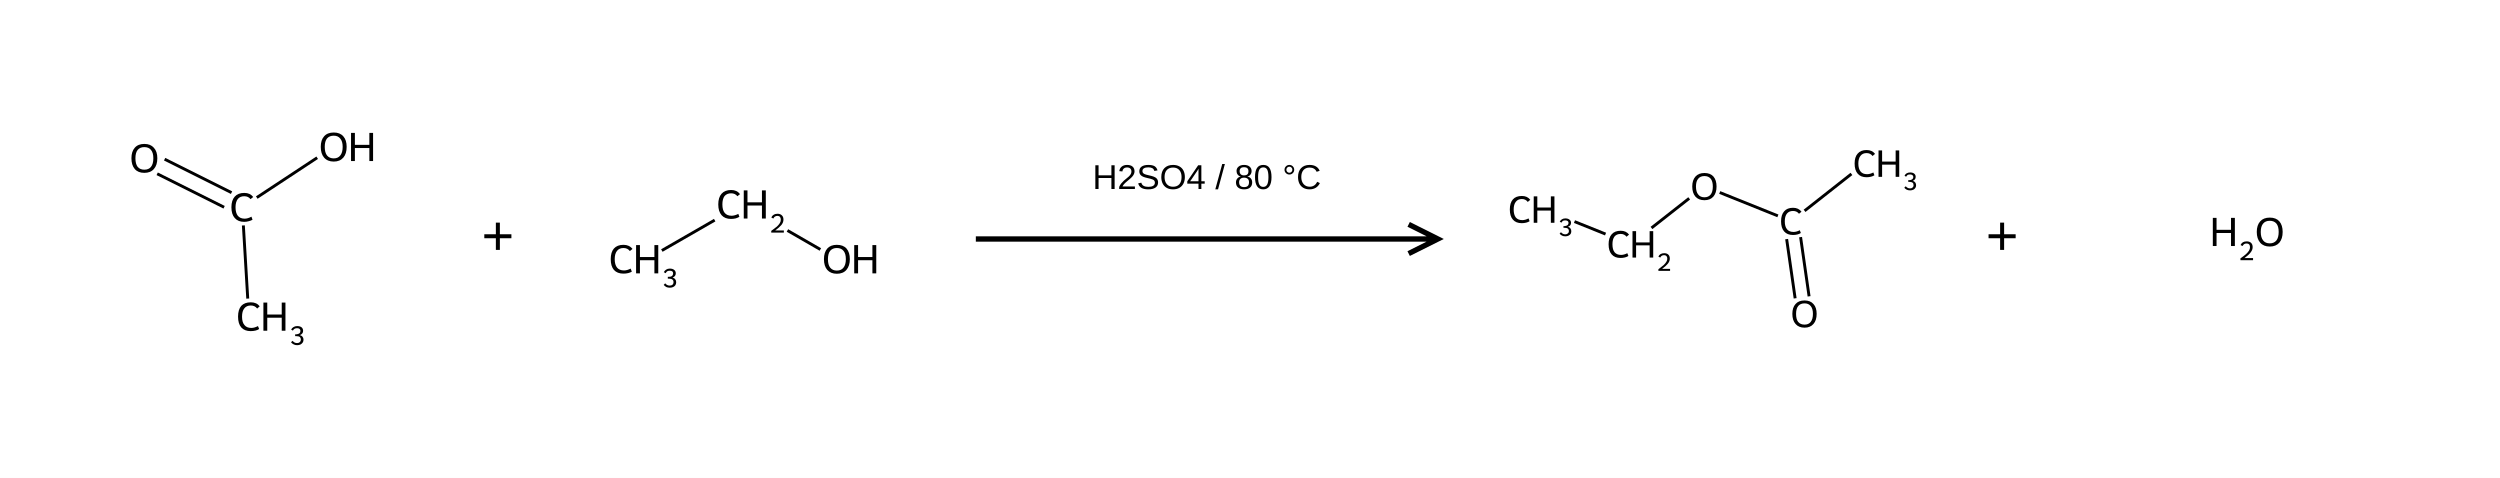
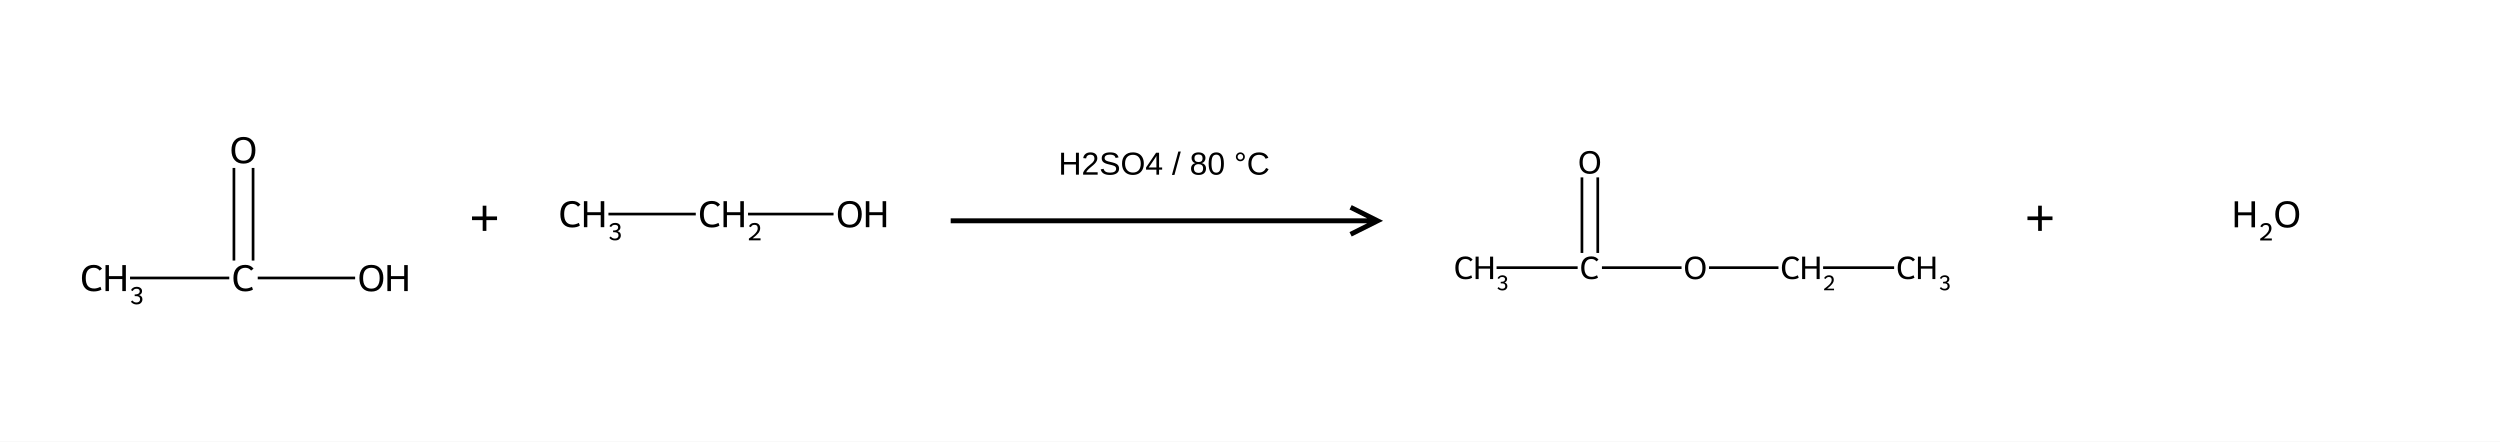
- <svg xmlns="http://www.w3.org/2000/svg" width="1883" height="360" viewBox="0 0 1883 360">
+ <svg xmlns="http://www.w3.org/2000/svg" width="2038" height="360" viewBox="0 0 2038 360">
  <rect width="100%" height="100%" fill="white" />
-   <svg x="40" y="40" version="1.1" baseProfile="full" xml:space="preserve" width="300px" height="280px" viewBox="0 0 300 280">
-     <rect style="opacity:1.0;fill:#FFFFFF;stroke:none" width="300.0" height="280.0" x="0.0" y="0.0"> </rect>
-     <path class="bond-0 atom-0 atom-1" d="M 146.6,184.9 L 143.3,129.8" style="fill:none;fill-rule:evenodd;stroke:#000000;stroke-width:2.2px;stroke-linecap:butt;stroke-linejoin:miter;stroke-opacity:1" />
-     <path class="bond-1 atom-1 atom-2" d="M 134.4,105.1 L 84.0,79.9" style="fill:none;fill-rule:evenodd;stroke:#000000;stroke-width:2.2px;stroke-linecap:butt;stroke-linejoin:miter;stroke-opacity:1" />
-     <path class="bond-1 atom-1 atom-2" d="M 128.8,116.1 L 78.4,90.9" style="fill:none;fill-rule:evenodd;stroke:#000000;stroke-width:2.2px;stroke-linecap:butt;stroke-linejoin:miter;stroke-opacity:1" />
-     <path class="bond-2 atom-1 atom-3" d="M 153.4,108.8 L 198.9,78.8" style="fill:none;fill-rule:evenodd;stroke:#000000;stroke-width:2.2px;stroke-linecap:butt;stroke-linejoin:miter;stroke-opacity:1" />
-     <path class="atom-0" d="M 139.3 198.5 Q 139.3 193.2, 141.7 190.4 Q 144.2 187.7, 148.9 187.7 Q 153.3 187.7, 155.6 190.7 L 153.7 192.4 Q 152.0 190.1, 148.9 190.1 Q 145.7 190.1, 144.0 192.3 Q 142.3 194.4, 142.3 198.5 Q 142.3 202.7, 144.1 204.8 Q 145.8 207.0, 149.3 207.0 Q 151.6 207.0, 154.3 205.6 L 155.2 207.8 Q 154.1 208.6, 152.4 209.0 Q 150.7 209.4, 148.8 209.4 Q 144.2 209.4, 141.7 206.6 Q 139.3 203.8, 139.3 198.5 " fill="#000000" />
-     <path class="atom-0" d="M 158.4 187.9 L 161.3 187.9 L 161.3 196.9 L 172.2 196.9 L 172.2 187.9 L 175.0 187.9 L 175.0 209.1 L 172.2 209.1 L 172.2 199.3 L 161.3 199.3 L 161.3 209.1 L 158.4 209.1 L 158.4 187.9 " fill="#000000" />
-     <path class="atom-0" d="M 185.9 212.4 Q 187.3 212.8, 187.9 213.7 Q 188.6 214.5, 188.6 215.9 Q 188.6 217.1, 188.0 218.0 Q 187.4 218.9, 186.3 219.5 Q 185.2 220.0, 183.8 220.0 Q 182.3 220.0, 181.2 219.4 Q 180.1 218.9, 179.2 217.8 L 180.3 216.7 Q 181.2 217.6, 181.9 218.0 Q 182.6 218.4, 183.8 218.4 Q 185.1 218.4, 185.8 217.7 Q 186.6 217.0, 186.6 215.9 Q 186.6 214.5, 185.8 213.8 Q 185.0 213.2, 183.3 213.2 L 182.3 213.2 L 182.3 211.8 L 183.2 211.8 Q 184.7 211.7, 185.5 211.1 Q 186.3 210.4, 186.3 209.2 Q 186.3 208.3, 185.6 207.7 Q 185.0 207.2, 183.8 207.2 Q 182.6 207.2, 181.9 207.6 Q 181.2 208.0, 180.6 209.0 L 179.3 208.3 Q 179.8 207.1, 181.0 206.4 Q 182.2 205.6, 183.8 205.6 Q 185.9 205.6, 187.1 206.5 Q 188.3 207.5, 188.3 209.2 Q 188.3 210.3, 187.7 211.1 Q 187.1 211.9, 185.9 212.4 " fill="#000000" />
-     <path class="atom-1" d="M 134.3 116.1 Q 134.3 110.9, 136.8 108.1 Q 139.3 105.3, 144.0 105.3 Q 148.4 105.3, 150.7 108.4 L 148.7 110.0 Q 147.0 107.8, 144.0 107.8 Q 140.8 107.8, 139.1 109.9 Q 137.4 112.1, 137.4 116.1 Q 137.4 120.3, 139.1 122.5 Q 140.9 124.7, 144.3 124.7 Q 146.6 124.7, 149.4 123.2 L 150.2 125.5 Q 149.1 126.2, 147.4 126.6 Q 145.7 127.1, 143.9 127.1 Q 139.3 127.1, 136.8 124.2 Q 134.3 121.4, 134.3 116.1 " fill="#000000" />
-     <path class="atom-2" d="M 59.0 79.2 Q 59.0 74.1, 61.5 71.3 Q 64.0 68.4, 68.7 68.4 Q 73.4 68.4, 75.9 71.3 Q 78.5 74.1, 78.5 79.2 Q 78.5 84.4, 75.9 87.3 Q 73.4 90.2, 68.7 90.2 Q 64.0 90.2, 61.5 87.3 Q 59.0 84.4, 59.0 79.2 M 68.7 87.8 Q 72.0 87.8, 73.7 85.7 Q 75.5 83.5, 75.5 79.2 Q 75.5 75.0, 73.7 72.9 Q 72.0 70.8, 68.7 70.8 Q 65.5 70.8, 63.7 72.9 Q 62.0 75.0, 62.0 79.2 Q 62.0 83.5, 63.7 85.7 Q 65.5 87.8, 68.7 87.8 " fill="#000000" />
-     <path class="atom-3" d="M 201.6 70.6 Q 201.6 65.5, 204.1 62.7 Q 206.6 59.8, 211.4 59.8 Q 216.1 59.8, 218.6 62.7 Q 221.1 65.5, 221.1 70.6 Q 221.1 75.8, 218.6 78.7 Q 216.0 81.7, 211.4 81.7 Q 206.7 81.7, 204.1 78.7 Q 201.6 75.8, 201.6 70.6 M 211.4 79.3 Q 214.6 79.3, 216.3 77.1 Q 218.1 74.9, 218.1 70.6 Q 218.1 66.5, 216.3 64.4 Q 214.6 62.2, 211.4 62.2 Q 208.1 62.2, 206.3 64.3 Q 204.6 66.4, 204.6 70.6 Q 204.6 74.9, 206.3 77.1 Q 208.1 79.3, 211.4 79.3 " fill="#000000" />
-     <path class="atom-3" d="M 224.4 60.1 L 227.3 60.1 L 227.3 69.1 L 238.2 69.1 L 238.2 60.1 L 241.0 60.1 L 241.0 81.3 L 238.2 81.3 L 238.2 71.5 L 227.3 71.5 L 227.3 81.3 L 224.4 81.3 L 224.4 60.1 " fill="#000000" />
+   <svg x="40" y="40" version="1.1" baseProfile="full" xml:space="preserve" width="320px" height="280px" viewBox="0 0 320 280">
+     <rect style="opacity:1.0;fill:#FFFFFF;stroke:none" width="320.0" height="280.0" x="0.0" y="0.0"> </rect>
+     <path class="bond-0 atom-0 atom-1" d="M 66.0,186.6 L 146.9,186.6" style="fill:none;fill-rule:evenodd;stroke:#000000;stroke-width:2.2px;stroke-linecap:butt;stroke-linejoin:miter;stroke-opacity:1" />
+     <path class="bond-1 atom-1 atom-2" d="M 166.3,172.4 L 166.3,96.9" style="fill:none;fill-rule:evenodd;stroke:#000000;stroke-width:2.2px;stroke-linecap:butt;stroke-linejoin:miter;stroke-opacity:1" />
+     <path class="bond-1 atom-1 atom-2" d="M 150.7,172.4 L 150.7,96.9" style="fill:none;fill-rule:evenodd;stroke:#000000;stroke-width:2.2px;stroke-linecap:butt;stroke-linejoin:miter;stroke-opacity:1" />
+     <path class="bond-2 atom-1 atom-3" d="M 170.1,186.6 L 249.5,186.6" style="fill:none;fill-rule:evenodd;stroke:#000000;stroke-width:2.2px;stroke-linecap:butt;stroke-linejoin:miter;stroke-opacity:1" />
+     <path class="atom-0" d="M 26.8 186.7 Q 26.8 181.4, 29.3 178.7 Q 31.8 175.9, 36.5 175.9 Q 40.8 175.9, 43.2 179.0 L 41.2 180.6 Q 39.5 178.3, 36.5 178.3 Q 33.3 178.3, 31.5 180.5 Q 29.9 182.6, 29.9 186.7 Q 29.9 190.9, 31.6 193.1 Q 33.4 195.2, 36.8 195.2 Q 39.1 195.2, 41.9 193.8 L 42.7 196.1 Q 41.6 196.8, 39.9 197.2 Q 38.2 197.6, 36.4 197.6 Q 31.8 197.6, 29.3 194.8 Q 26.8 192.0, 26.8 186.7 " fill="#000000" />
+     <path class="atom-0" d="M 46.0 176.1 L 48.8 176.1 L 48.8 185.1 L 59.7 185.1 L 59.7 176.1 L 62.6 176.1 L 62.6 197.3 L 59.7 197.3 L 59.7 187.5 L 48.8 187.5 L 48.8 197.3 L 46.0 197.3 L 46.0 176.1 " fill="#000000" />
+     <path class="atom-0" d="M 73.4 200.6 Q 74.8 201.0, 75.5 201.9 Q 76.1 202.7, 76.1 204.1 Q 76.1 205.3, 75.5 206.2 Q 74.9 207.2, 73.9 207.7 Q 72.8 208.2, 71.3 208.2 Q 69.8 208.2, 68.7 207.6 Q 67.6 207.1, 66.7 206.0 L 67.8 204.9 Q 68.7 205.8, 69.4 206.2 Q 70.2 206.6, 71.3 206.6 Q 72.6 206.6, 73.4 205.9 Q 74.2 205.2, 74.2 204.1 Q 74.2 202.7, 73.3 202.0 Q 72.5 201.4, 70.8 201.4 L 69.8 201.4 L 69.8 200.0 L 70.7 200.0 Q 72.2 199.9, 73.0 199.3 Q 73.9 198.6, 73.9 197.4 Q 73.9 196.5, 73.2 195.9 Q 72.5 195.4, 71.4 195.4 Q 70.2 195.4, 69.5 195.8 Q 68.7 196.2, 68.2 197.3 L 66.8 196.5 Q 67.3 195.3, 68.5 194.6 Q 69.7 193.8, 71.4 193.8 Q 73.4 193.8, 74.6 194.8 Q 75.8 195.7, 75.8 197.4 Q 75.8 198.5, 75.2 199.3 Q 74.6 200.1, 73.4 200.6 " fill="#000000" />
+     <path class="atom-1" d="M 150.3 186.7 Q 150.3 181.4, 152.8 178.7 Q 155.3 175.9, 160.0 175.9 Q 164.3 175.9, 166.7 179.0 L 164.7 180.6 Q 163.0 178.3, 160.0 178.3 Q 156.8 178.3, 155.0 180.5 Q 153.4 182.6, 153.4 186.7 Q 153.4 190.9, 155.1 193.1 Q 156.9 195.2, 160.3 195.2 Q 162.6 195.2, 165.4 193.8 L 166.2 196.1 Q 165.1 196.8, 163.4 197.2 Q 161.7 197.6, 159.9 197.6 Q 155.3 197.6, 152.8 194.8 Q 150.3 192.0, 150.3 186.7 " fill="#000000" />
+     <path class="atom-2" d="M 148.7 82.4 Q 148.7 77.3, 151.3 74.5 Q 153.8 71.6, 158.5 71.6 Q 163.2 71.6, 165.7 74.5 Q 168.2 77.3, 168.2 82.4 Q 168.2 87.6, 165.7 90.5 Q 163.1 93.4, 158.5 93.4 Q 153.8 93.4, 151.3 90.5 Q 148.7 87.6, 148.7 82.4 M 158.5 91.0 Q 161.7 91.0, 163.5 88.9 Q 165.2 86.7, 165.2 82.4 Q 165.2 78.3, 163.5 76.2 Q 161.7 74.0, 158.5 74.0 Q 155.3 74.0, 153.5 76.1 Q 151.7 78.2, 151.7 82.4 Q 151.7 86.7, 153.5 88.9 Q 155.3 91.0, 158.5 91.0 " fill="#000000" />
+     <path class="atom-3" d="M 253.0 186.7 Q 253.0 181.6, 255.5 178.7 Q 258.0 175.9, 262.7 175.9 Q 267.4 175.9, 269.9 178.7 Q 272.5 181.6, 272.5 186.7 Q 272.5 191.8, 269.9 194.8 Q 267.4 197.7, 262.7 197.7 Q 258.0 197.7, 255.5 194.8 Q 253.0 191.9, 253.0 186.7 M 262.7 195.3 Q 266.0 195.3, 267.7 193.1 Q 269.5 190.9, 269.5 186.7 Q 269.5 182.5, 267.7 180.4 Q 266.0 178.3, 262.7 178.3 Q 259.5 178.3, 257.7 180.4 Q 256.0 182.5, 256.0 186.7 Q 256.0 191.0, 257.7 193.1 Q 259.5 195.3, 262.7 195.3 " fill="#000000" />
+     <path class="atom-3" d="M 275.8 176.1 L 278.7 176.1 L 278.7 185.1 L 289.5 185.1 L 289.5 176.1 L 292.4 176.1 L 292.4 197.3 L 289.5 197.3 L 289.5 187.5 L 278.7 187.5 L 278.7 197.3 L 275.8 197.3 L 275.8 176.1 " fill="#000000" />
  </svg>
-   <text x="375" y="180.0" dominant-baseline="middle" text-anchor="middle" font-family="Microsoft YaHei,Arial,sans-serif" font-size="42">+</text>
-   <svg x="410" y="40" version="1.1" baseProfile="full" xml:space="preserve" width="300px" height="280px" viewBox="0 0 300 280">
-     <rect style="opacity:1.0;fill:#FFFFFF;stroke:none" width="300.0" height="280.0" x="0.0" y="0.0"> </rect>
-     <path class="bond-0 atom-0 atom-1" d="M 88.5,148.7 L 128.3,125.8" style="fill:none;fill-rule:evenodd;stroke:#000000;stroke-width:2.2px;stroke-linecap:butt;stroke-linejoin:miter;stroke-opacity:1" />
-     <path class="bond-1 atom-1 atom-2" d="M 183.1,133.6 L 207.9,147.9" style="fill:none;fill-rule:evenodd;stroke:#000000;stroke-width:2.2px;stroke-linecap:butt;stroke-linejoin:miter;stroke-opacity:1" />
-     <path class="atom-0" d="M 50.0 155.2 Q 50.0 149.9, 52.4 147.2 Q 54.9 144.4, 59.6 144.4 Q 64.0 144.4, 66.4 147.5 L 64.4 149.1 Q 62.7 146.8, 59.6 146.8 Q 56.4 146.8, 54.7 149.0 Q 53.0 151.1, 53.0 155.2 Q 53.0 159.4, 54.8 161.6 Q 56.6 163.7, 60.0 163.7 Q 62.3 163.7, 65.0 162.3 L 65.9 164.6 Q 64.8 165.3, 63.1 165.7 Q 61.4 166.1, 59.6 166.1 Q 54.9 166.1, 52.4 163.3 Q 50.0 160.5, 50.0 155.2 " fill="#000000" />
-     <path class="atom-0" d="M 69.1 144.6 L 72.0 144.6 L 72.0 153.6 L 82.9 153.6 L 82.9 144.6 L 85.8 144.6 L 85.8 165.9 L 82.9 165.9 L 82.9 156.0 L 72.0 156.0 L 72.0 165.9 L 69.1 165.9 L 69.1 144.6 " fill="#000000" />
-     <path class="atom-0" d="M 96.6 169.1 Q 98.0 169.5, 98.6 170.4 Q 99.3 171.2, 99.3 172.6 Q 99.3 173.8, 98.7 174.8 Q 98.1 175.7, 97.0 176.2 Q 95.9 176.7, 94.5 176.7 Q 93.0 176.7, 91.9 176.2 Q 90.8 175.6, 89.9 174.6 L 91.0 173.4 Q 91.9 174.4, 92.6 174.7 Q 93.3 175.1, 94.5 175.1 Q 95.8 175.1, 96.6 174.4 Q 97.3 173.7, 97.3 172.6 Q 97.3 171.2, 96.5 170.6 Q 95.7 169.9, 94.0 169.9 L 93.0 169.9 L 93.0 168.5 L 93.9 168.5 Q 95.4 168.5, 96.2 167.8 Q 97.0 167.1, 97.0 165.9 Q 97.0 165.0, 96.4 164.4 Q 95.7 163.9, 94.5 163.9 Q 93.4 163.9, 92.6 164.3 Q 91.9 164.7, 91.4 165.8 L 90.0 165.0 Q 90.5 163.9, 91.7 163.1 Q 92.9 162.3, 94.5 162.3 Q 96.6 162.3, 97.8 163.3 Q 99.0 164.2, 99.0 165.9 Q 99.0 167.0, 98.4 167.8 Q 97.8 168.6, 96.6 169.1 " fill="#000000" />
-     <path class="atom-1" d="M 131.0 114.0 Q 131.0 108.7, 133.5 105.9 Q 136.0 103.1, 140.7 103.1 Q 145.0 103.1, 147.4 106.2 L 145.4 107.8 Q 143.7 105.6, 140.7 105.6 Q 137.5 105.6, 135.7 107.7 Q 134.1 109.9, 134.1 114.0 Q 134.1 118.2, 135.8 120.3 Q 137.6 122.5, 141.0 122.5 Q 143.3 122.5, 146.1 121.1 L 146.9 123.3 Q 145.8 124.0, 144.1 124.5 Q 142.4 124.9, 140.6 124.9 Q 136.0 124.9, 133.5 122.1 Q 131.0 119.2, 131.0 114.0 " fill="#000000" />
-     <path class="atom-1" d="M 150.2 103.4 L 153.0 103.4 L 153.0 112.4 L 163.9 112.4 L 163.9 103.4 L 166.8 103.4 L 166.8 124.6 L 163.9 124.6 L 163.9 114.8 L 153.0 114.8 L 153.0 124.6 L 150.2 124.6 L 150.2 103.4 " fill="#000000" />
-     <path class="atom-1" d="M 171.0 123.9 Q 171.5 122.5, 172.7 121.8 Q 173.9 121.0, 175.6 121.0 Q 177.7 121.0, 178.9 122.2 Q 180.1 123.3, 180.1 125.4 Q 180.1 127.5, 178.6 129.4 Q 177.0 131.3, 173.9 133.6 L 180.4 133.6 L 180.4 135.2 L 170.9 135.2 L 170.9 133.9 Q 173.5 132.0, 175.1 130.7 Q 176.6 129.3, 177.4 128.0 Q 178.1 126.8, 178.1 125.5 Q 178.1 124.1, 177.5 123.4 Q 176.8 122.6, 175.6 122.6 Q 174.5 122.6, 173.7 123.1 Q 173.0 123.5, 172.5 124.6 L 171.0 123.9 " fill="#000000" />
-     <path class="atom-2" d="M 210.6 155.2 Q 210.6 150.1, 213.1 147.2 Q 215.6 144.4, 220.3 144.4 Q 225.1 144.4, 227.6 147.2 Q 230.1 150.1, 230.1 155.2 Q 230.1 160.3, 227.5 163.3 Q 225.0 166.2, 220.3 166.2 Q 215.7 166.2, 213.1 163.3 Q 210.6 160.4, 210.6 155.2 M 220.3 163.8 Q 223.6 163.8, 225.3 161.6 Q 227.1 159.4, 227.1 155.2 Q 227.1 151.0, 225.3 148.9 Q 223.6 146.8, 220.3 146.8 Q 217.1 146.8, 215.3 148.9 Q 213.6 151.0, 213.6 155.2 Q 213.6 159.5, 215.3 161.6 Q 217.1 163.8, 220.3 163.8 " fill="#000000" />
-     <path class="atom-2" d="M 233.4 144.6 L 236.3 144.6 L 236.3 153.6 L 247.1 153.6 L 247.1 144.6 L 250.0 144.6 L 250.0 165.9 L 247.1 165.9 L 247.1 156.0 L 236.3 156.0 L 236.3 165.9 L 233.4 165.9 L 233.4 144.6 " fill="#000000" />
+   <text x="395" y="180.0" dominant-baseline="middle" text-anchor="middle" font-family="Microsoft YaHei,Arial,sans-serif" font-size="42">+</text>
+   <svg x="430" y="40" version="1.1" baseProfile="full" xml:space="preserve" width="320px" height="280px" viewBox="0 0 320 280">
+     <rect style="opacity:1.0;fill:#FFFFFF;stroke:none" width="320.0" height="280.0" x="0.0" y="0.0"> </rect>
+     <path class="bond-0 atom-0 atom-1" d="M 66.0,134.5 L 137.2,134.5" style="fill:none;fill-rule:evenodd;stroke:#000000;stroke-width:2.2px;stroke-linecap:butt;stroke-linejoin:miter;stroke-opacity:1" />
+     <path class="bond-1 atom-1 atom-2" d="M 179.8,134.5 L 249.5,134.5" style="fill:none;fill-rule:evenodd;stroke:#000000;stroke-width:2.2px;stroke-linecap:butt;stroke-linejoin:miter;stroke-opacity:1" />
+     <path class="atom-0" d="M 26.8 134.6 Q 26.8 129.3, 29.3 126.5 Q 31.8 123.8, 36.5 123.8 Q 40.8 123.8, 43.2 126.8 L 41.2 128.5 Q 39.5 126.2, 36.5 126.2 Q 33.3 126.2, 31.5 128.4 Q 29.9 130.5, 29.9 134.6 Q 29.9 138.8, 31.6 140.9 Q 33.4 143.1, 36.8 143.1 Q 39.1 143.1, 41.9 141.7 L 42.7 143.9 Q 41.6 144.7, 39.9 145.1 Q 38.2 145.5, 36.4 145.5 Q 31.8 145.5, 29.3 142.7 Q 26.8 139.9, 26.8 134.6 " fill="#000000" />
+     <path class="atom-0" d="M 46.0 124.0 L 48.8 124.0 L 48.8 133.0 L 59.7 133.0 L 59.7 124.0 L 62.6 124.0 L 62.6 145.2 L 59.7 145.2 L 59.7 135.4 L 48.8 135.4 L 48.8 145.2 L 46.0 145.2 L 46.0 124.0 " fill="#000000" />
+     <path class="atom-0" d="M 73.4 148.5 Q 74.8 148.9, 75.5 149.8 Q 76.1 150.6, 76.1 152.0 Q 76.1 153.2, 75.5 154.1 Q 74.9 155.0, 73.9 155.6 Q 72.8 156.0, 71.3 156.0 Q 69.8 156.0, 68.7 155.5 Q 67.6 155.0, 66.7 153.9 L 67.8 152.8 Q 68.7 153.7, 69.4 154.1 Q 70.2 154.5, 71.3 154.5 Q 72.6 154.5, 73.4 153.8 Q 74.2 153.1, 74.2 152.0 Q 74.2 150.6, 73.3 149.9 Q 72.5 149.3, 70.8 149.3 L 69.8 149.3 L 69.8 147.9 L 70.7 147.9 Q 72.2 147.8, 73.0 147.2 Q 73.9 146.5, 73.9 145.3 Q 73.9 144.3, 73.2 143.8 Q 72.5 143.3, 71.4 143.3 Q 70.2 143.3, 69.5 143.7 Q 68.7 144.1, 68.2 145.1 L 66.8 144.4 Q 67.3 143.2, 68.5 142.5 Q 69.7 141.7, 71.4 141.7 Q 73.4 141.7, 74.6 142.6 Q 75.8 143.6, 75.8 145.3 Q 75.8 146.4, 75.2 147.2 Q 74.6 148.0, 73.4 148.5 " fill="#000000" />
+     <path class="atom-1" d="M 140.6 134.6 Q 140.6 129.3, 143.1 126.5 Q 145.6 123.8, 150.3 123.8 Q 154.6 123.8, 157.0 126.8 L 155.0 128.5 Q 153.3 126.2, 150.3 126.2 Q 147.1 126.2, 145.3 128.4 Q 143.7 130.5, 143.7 134.6 Q 143.7 138.8, 145.4 140.9 Q 147.2 143.1, 150.6 143.1 Q 152.9 143.1, 155.7 141.7 L 156.5 143.9 Q 155.4 144.7, 153.7 145.1 Q 152.0 145.5, 150.2 145.5 Q 145.6 145.5, 143.1 142.7 Q 140.6 139.9, 140.6 134.6 " fill="#000000" />
+     <path class="atom-1" d="M 159.8 124.0 L 162.6 124.0 L 162.6 133.0 L 173.5 133.0 L 173.5 124.0 L 176.4 124.0 L 176.4 145.2 L 173.5 145.2 L 173.5 135.4 L 162.6 135.4 L 162.6 145.2 L 159.8 145.2 L 159.8 124.0 " fill="#000000" />
+     <path class="atom-1" d="M 180.6 144.5 Q 181.1 143.2, 182.3 142.4 Q 183.5 141.7, 185.2 141.7 Q 187.3 141.7, 188.5 142.8 Q 189.7 144.0, 189.7 146.0 Q 189.7 148.1, 188.2 150.0 Q 186.6 152.0, 183.5 154.3 L 190.0 154.3 L 190.0 155.9 L 180.5 155.9 L 180.5 154.5 Q 183.1 152.7, 184.7 151.3 Q 186.2 149.9, 187.0 148.6 Q 187.7 147.4, 187.7 146.1 Q 187.7 144.8, 187.1 144.0 Q 186.4 143.3, 185.2 143.3 Q 184.1 143.3, 183.3 143.7 Q 182.6 144.2, 182.1 145.2 L 180.6 144.5 " fill="#000000" />
+     <path class="atom-2" d="M 253.0 134.6 Q 253.0 129.5, 255.5 126.6 Q 258.0 123.8, 262.7 123.8 Q 267.4 123.8, 269.9 126.6 Q 272.5 129.5, 272.5 134.6 Q 272.5 139.7, 269.9 142.7 Q 267.4 145.6, 262.7 145.6 Q 258.0 145.6, 255.5 142.7 Q 253.0 139.7, 253.0 134.6 M 262.7 143.2 Q 266.0 143.2, 267.7 141.0 Q 269.5 138.8, 269.5 134.6 Q 269.5 130.4, 267.7 128.3 Q 266.0 126.2, 262.7 126.2 Q 259.5 126.2, 257.7 128.3 Q 256.0 130.4, 256.0 134.6 Q 256.0 138.8, 257.7 141.0 Q 259.5 143.2, 262.7 143.2 " fill="#000000" />
+     <path class="atom-2" d="M 275.8 124.0 L 278.7 124.0 L 278.7 133.0 L 289.5 133.0 L 289.5 124.0 L 292.4 124.0 L 292.4 145.2 L 289.5 145.2 L 289.5 135.4 L 278.7 135.4 L 278.7 145.2 L 275.8 145.2 L 275.8 124.0 " fill="#000000" />
  </svg>
-   <path d="M 735 180.0 H 1083 M 1061 169.0 L 1083 180.0 L 1061 191.0" fill="none" stroke="black" stroke-width="4" />
-   <text x="909.0" y="135.0" dominant-baseline="middle" text-anchor="middle" font-family="Microsoft YaHei,Arial,sans-serif" font-size="26">H2SO4 / 80 °C</text>
-   <svg x="1108" y="40" version="1.1" baseProfile="full" xml:space="preserve" width="365px" height="280px" viewBox="0 0 365 280">
-     <rect style="opacity:1.0;fill:#FFFFFF;stroke:none" width="365.0" height="280.0" x="0.0" y="0.0"> </rect>
-     <path class="bond-0 atom-0 atom-1" d="M 286.5,91.0 L 251.2,118.8" style="fill:none;fill-rule:evenodd;stroke:#000000;stroke-width:2.2px;stroke-linecap:butt;stroke-linejoin:miter;stroke-opacity:1" />
-     <path class="bond-1 atom-1 atom-2" d="M 237.7,140.1 L 244.1,184.7" style="fill:none;fill-rule:evenodd;stroke:#000000;stroke-width:2.2px;stroke-linecap:butt;stroke-linejoin:miter;stroke-opacity:1" />
-     <path class="bond-1 atom-1 atom-2" d="M 248.2,138.6 L 254.6,183.2" style="fill:none;fill-rule:evenodd;stroke:#000000;stroke-width:2.2px;stroke-linecap:butt;stroke-linejoin:miter;stroke-opacity:1" />
-     <path class="bond-2 atom-1 atom-3" d="M 231.1,122.6 L 187.3,105.0" style="fill:none;fill-rule:evenodd;stroke:#000000;stroke-width:2.2px;stroke-linecap:butt;stroke-linejoin:miter;stroke-opacity:1" />
-     <path class="bond-3 atom-3 atom-4" d="M 164.3,109.4 L 135.9,131.7" style="fill:none;fill-rule:evenodd;stroke:#000000;stroke-width:2.2px;stroke-linecap:butt;stroke-linejoin:miter;stroke-opacity:1" />
-     <path class="bond-4 atom-4 atom-5" d="M 101.3,136.3 L 77.9,126.9" style="fill:none;fill-rule:evenodd;stroke:#000000;stroke-width:2.2px;stroke-linecap:butt;stroke-linejoin:miter;stroke-opacity:1" />
-     <path class="atom-0" d="M 288.9 83.2 Q 288.9 78.2, 291.2 75.7 Q 293.5 73.0, 297.9 73.0 Q 302.1 73.0, 304.3 75.9 L 302.4 77.5 Q 300.8 75.3, 297.9 75.3 Q 294.9 75.3, 293.3 77.4 Q 291.7 79.4, 291.7 83.2 Q 291.7 87.1, 293.4 89.2 Q 295.0 91.2, 298.3 91.2 Q 300.5 91.2, 303.0 89.9 L 303.8 92.0 Q 302.8 92.7, 301.2 93.1 Q 299.6 93.5, 297.9 93.5 Q 293.5 93.5, 291.2 90.8 Q 288.9 88.2, 288.9 83.2 " fill="#000000" />
-     <path class="atom-0" d="M 306.9 73.3 L 309.6 73.3 L 309.6 81.7 L 319.8 81.7 L 319.8 73.3 L 322.5 73.3 L 322.5 93.2 L 319.8 93.2 L 319.8 84.0 L 309.6 84.0 L 309.6 93.2 L 306.9 93.2 L 306.9 73.3 " fill="#000000" />
-     <path class="atom-0" d="M 332.7 96.2 Q 334.0 96.6, 334.6 97.5 Q 335.2 98.3, 335.2 99.6 Q 335.2 100.7, 334.6 101.6 Q 334.1 102.4, 333.1 102.9 Q 332.0 103.4, 330.7 103.4 Q 329.3 103.4, 328.2 102.9 Q 327.2 102.4, 326.3 101.4 L 327.4 100.3 Q 328.2 101.2, 328.9 101.5 Q 329.6 101.9, 330.7 101.9 Q 331.9 101.9, 332.6 101.2 Q 333.3 100.6, 333.3 99.6 Q 333.3 98.2, 332.6 97.6 Q 331.8 97.0, 330.2 97.0 L 329.3 97.0 L 329.3 95.7 L 330.1 95.7 Q 331.5 95.7, 332.3 95.0 Q 333.1 94.4, 333.1 93.2 Q 333.1 92.4, 332.4 91.9 Q 331.8 91.4, 330.7 91.4 Q 329.6 91.4, 328.9 91.7 Q 328.3 92.1, 327.7 93.1 L 326.5 92.4 Q 326.9 91.3, 328.0 90.6 Q 329.2 89.9, 330.7 89.9 Q 332.7 89.9, 333.8 90.8 Q 334.9 91.7, 334.9 93.2 Q 334.9 94.3, 334.3 95.1 Q 333.8 95.8, 332.7 96.2 " fill="#000000" />
-     <path class="atom-1" d="M 233.5 126.7 Q 233.5 121.8, 235.8 119.2 Q 238.1 116.5, 242.5 116.5 Q 246.7 116.5, 248.9 119.5 L 247.0 121.0 Q 245.4 118.9, 242.5 118.9 Q 239.5 118.9, 237.9 120.9 Q 236.3 122.9, 236.3 126.7 Q 236.3 130.7, 238.0 132.7 Q 239.6 134.7, 242.9 134.7 Q 245.1 134.7, 247.6 133.4 L 248.4 135.5 Q 247.4 136.2, 245.8 136.6 Q 244.2 137.0, 242.5 137.0 Q 238.1 137.0, 235.8 134.3 Q 233.5 131.7, 233.5 126.7 " fill="#000000" />
-     <path class="atom-2" d="M 242.0 196.4 Q 242.0 191.6, 244.4 189.0 Q 246.7 186.3, 251.2 186.3 Q 255.6 186.3, 257.9 189.0 Q 260.3 191.6, 260.3 196.4 Q 260.3 201.3, 257.9 204.0 Q 255.5 206.8, 251.2 206.8 Q 246.8 206.8, 244.4 204.0 Q 242.0 201.3, 242.0 196.4 M 251.2 204.5 Q 254.2 204.5, 255.8 202.5 Q 257.5 200.4, 257.5 196.4 Q 257.5 192.5, 255.8 190.5 Q 254.2 188.5, 251.2 188.5 Q 248.1 188.5, 246.4 190.5 Q 244.8 192.5, 244.8 196.4 Q 244.8 200.5, 246.4 202.5 Q 248.1 204.5, 251.2 204.5 " fill="#000000" />
-     <path class="atom-3" d="M 166.6 100.5 Q 166.6 95.7, 169.0 93.0 Q 171.4 90.3, 175.8 90.3 Q 180.2 90.3, 182.6 93.0 Q 184.9 95.7, 184.9 100.5 Q 184.9 105.3, 182.5 108.1 Q 180.1 110.8, 175.8 110.8 Q 171.4 110.8, 169.0 108.1 Q 166.6 105.3, 166.6 100.5 M 175.8 108.6 Q 178.8 108.6, 180.5 106.5 Q 182.1 104.5, 182.1 100.5 Q 182.1 96.6, 180.5 94.6 Q 178.8 92.6, 175.8 92.6 Q 172.7 92.6, 171.1 94.6 Q 169.4 96.5, 169.4 100.5 Q 169.4 104.5, 171.1 106.5 Q 172.7 108.6, 175.8 108.6 " fill="#000000" />
-     <path class="atom-4" d="M 103.6 144.0 Q 103.6 139.1, 105.9 136.5 Q 108.2 133.8, 112.7 133.8 Q 116.8 133.8, 119.0 136.7 L 117.1 138.3 Q 115.5 136.2, 112.7 136.2 Q 109.6 136.2, 108.0 138.2 Q 106.5 140.2, 106.5 144.0 Q 106.5 148.0, 108.1 150.0 Q 109.8 152.0, 113.0 152.0 Q 115.2 152.0, 117.7 150.7 L 118.5 152.8 Q 117.5 153.5, 115.9 153.9 Q 114.3 154.3, 112.6 154.3 Q 108.2 154.3, 105.9 151.6 Q 103.6 149.0, 103.6 144.0 " fill="#000000" />
-     <path class="atom-4" d="M 121.6 134.1 L 124.3 134.1 L 124.3 142.6 L 134.5 142.6 L 134.5 134.1 L 137.2 134.1 L 137.2 154.0 L 134.5 154.0 L 134.5 144.8 L 124.3 144.8 L 124.3 154.0 L 121.6 154.0 L 121.6 134.1 " fill="#000000" />
-     <path class="atom-4" d="M 141.1 153.3 Q 141.6 152.1, 142.7 151.4 Q 143.9 150.7, 145.5 150.7 Q 147.5 150.7, 148.6 151.8 Q 149.7 152.8, 149.7 154.8 Q 149.7 156.7, 148.3 158.5 Q 146.8 160.4, 143.9 162.5 L 149.9 162.5 L 149.9 164.0 L 141.1 164.0 L 141.1 162.8 Q 143.5 161.0, 145.0 159.7 Q 146.4 158.4, 147.1 157.2 Q 147.8 156.1, 147.8 154.8 Q 147.8 153.6, 147.2 152.9 Q 146.6 152.2, 145.5 152.2 Q 144.4 152.2, 143.7 152.6 Q 143.0 153.0, 142.5 154.0 L 141.1 153.3 " fill="#000000" />
-     <path class="atom-5" d="M 29.2 117.8 Q 29.2 112.8, 31.5 110.2 Q 33.8 107.6, 38.3 107.6 Q 42.4 107.6, 44.6 110.5 L 42.7 112.1 Q 41.1 109.9, 38.3 109.9 Q 35.3 109.9, 33.7 112.0 Q 32.1 114.0, 32.1 117.8 Q 32.1 121.7, 33.7 123.8 Q 35.4 125.8, 38.6 125.8 Q 40.8 125.8, 43.3 124.5 L 44.1 126.6 Q 43.1 127.3, 41.5 127.7 Q 39.9 128.1, 38.2 128.1 Q 33.8 128.1, 31.5 125.4 Q 29.2 122.8, 29.2 117.8 " fill="#000000" />
-     <path class="atom-5" d="M 47.2 107.9 L 49.9 107.9 L 49.9 116.3 L 60.1 116.3 L 60.1 107.9 L 62.8 107.9 L 62.8 127.8 L 60.1 127.8 L 60.1 118.6 L 49.9 118.6 L 49.9 127.8 L 47.2 127.8 L 47.2 107.9 " fill="#000000" />
-     <path class="atom-5" d="M 73.0 130.8 Q 74.3 131.2, 74.9 132.1 Q 75.5 132.9, 75.5 134.2 Q 75.5 135.3, 75.0 136.2 Q 74.4 137.0, 73.4 137.5 Q 72.4 138.0, 71.0 138.0 Q 69.6 138.0, 68.6 137.5 Q 67.5 137.0, 66.7 136.0 L 67.7 134.9 Q 68.6 135.8, 69.2 136.1 Q 69.9 136.5, 71.0 136.5 Q 72.2 136.5, 72.9 135.8 Q 73.7 135.2, 73.7 134.2 Q 73.7 132.8, 72.9 132.2 Q 72.2 131.6, 70.5 131.6 L 69.6 131.6 L 69.6 130.3 L 70.4 130.3 Q 71.9 130.2, 72.6 129.6 Q 73.4 129.0, 73.4 127.8 Q 73.4 127.0, 72.8 126.5 Q 72.1 126.0, 71.0 126.0 Q 70.0 126.0, 69.3 126.3 Q 68.6 126.7, 68.1 127.7 L 66.8 127.0 Q 67.3 125.9, 68.4 125.2 Q 69.5 124.5, 71.0 124.5 Q 73.0 124.5, 74.1 125.4 Q 75.3 126.3, 75.3 127.8 Q 75.3 128.9, 74.7 129.7 Q 74.1 130.4, 73.0 130.8 " fill="#000000" />
+   <path d="M 775 180.0 H 1123 M 1101 169.0 L 1123 180.0 L 1101 191.0" fill="none" stroke="black" stroke-width="4" />
+   <text x="949.0" y="135.0" dominant-baseline="middle" text-anchor="middle" font-family="Microsoft YaHei,Arial,sans-serif" font-size="26">H2SO4 / 80 °C</text>
+   <svg x="1148" y="40" version="1.1" baseProfile="full" xml:space="preserve" width="480px" height="280px" viewBox="0 0 480 280">
+     <rect style="opacity:1.0;fill:#FFFFFF;stroke:none" width="480.0" height="280.0" x="0.0" y="0.0"> </rect>
+     <path class="bond-0 atom-0 atom-1" d="M 72.0,178.2 L 138.1,178.2" style="fill:none;fill-rule:evenodd;stroke:#000000;stroke-width:2.2px;stroke-linecap:butt;stroke-linejoin:miter;stroke-opacity:1" />
+     <path class="bond-1 atom-1 atom-2" d="M 154.5,166.2 L 154.5,104.6" style="fill:none;fill-rule:evenodd;stroke:#000000;stroke-width:2.2px;stroke-linecap:butt;stroke-linejoin:miter;stroke-opacity:1" />
+     <path class="bond-1 atom-1 atom-2" d="M 141.6,166.2 L 141.6,104.6" style="fill:none;fill-rule:evenodd;stroke:#000000;stroke-width:2.2px;stroke-linecap:butt;stroke-linejoin:miter;stroke-opacity:1" />
+     <path class="bond-2 atom-1 atom-3" d="M 157.9,178.2 L 222.8,178.2" style="fill:none;fill-rule:evenodd;stroke:#000000;stroke-width:2.2px;stroke-linecap:butt;stroke-linejoin:miter;stroke-opacity:1" />
+     <path class="bond-3 atom-3 atom-4" d="M 245.2,178.2 L 301.8,178.2" style="fill:none;fill-rule:evenodd;stroke:#000000;stroke-width:2.2px;stroke-linecap:butt;stroke-linejoin:miter;stroke-opacity:1" />
+     <path class="bond-4 atom-4 atom-5" d="M 338.2,178.2 L 396.1,178.2" style="fill:none;fill-rule:evenodd;stroke:#000000;stroke-width:2.2px;stroke-linecap:butt;stroke-linejoin:miter;stroke-opacity:1" />
+     <path class="atom-0" d="M 38.4 178.3 Q 38.4 173.8, 40.5 171.4 Q 42.7 169.0, 46.7 169.0 Q 50.5 169.0, 52.5 171.7 L 50.8 173.1 Q 49.3 171.1, 46.7 171.1 Q 43.9 171.1, 42.5 173.0 Q 41.0 174.8, 41.0 178.3 Q 41.0 181.9, 42.5 183.8 Q 44.1 185.7, 47.0 185.7 Q 49.0 185.7, 51.4 184.4 L 52.1 186.4 Q 51.1 187.0, 49.7 187.4 Q 48.2 187.7, 46.6 187.7 Q 42.7 187.7, 40.5 185.3 Q 38.4 182.9, 38.4 178.3 " fill="#000000" />
+     <path class="atom-0" d="M 54.9 169.2 L 57.4 169.2 L 57.4 177.0 L 66.7 177.0 L 66.7 169.2 L 69.2 169.2 L 69.2 187.5 L 66.7 187.5 L 66.7 179.0 L 57.4 179.0 L 57.4 187.5 L 54.9 187.5 L 54.9 169.2 " fill="#000000" />
+     <path class="atom-0" d="M 78.5 190.3 Q 79.7 190.6, 80.2 191.4 Q 80.8 192.1, 80.8 193.3 Q 80.8 194.3, 80.3 195.1 Q 79.8 195.9, 78.9 196.4 Q 77.9 196.8, 76.7 196.8 Q 75.4 196.8, 74.4 196.3 Q 73.5 195.9, 72.7 195.0 L 73.7 194.0 Q 74.4 194.8, 75.1 195.1 Q 75.7 195.4, 76.7 195.4 Q 77.8 195.4, 78.5 194.8 Q 79.1 194.3, 79.1 193.3 Q 79.1 192.1, 78.4 191.5 Q 77.7 191.0, 76.3 191.0 L 75.4 191.0 L 75.4 189.7 L 76.2 189.7 Q 77.5 189.7, 78.2 189.2 Q 78.9 188.6, 78.9 187.5 Q 78.9 186.7, 78.3 186.3 Q 77.7 185.8, 76.7 185.8 Q 75.7 185.8, 75.1 186.1 Q 74.5 186.5, 74.0 187.4 L 72.8 186.8 Q 73.2 185.8, 74.3 185.1 Q 75.3 184.4, 76.7 184.4 Q 78.5 184.4, 79.5 185.3 Q 80.6 186.1, 80.6 187.5 Q 80.6 188.5, 80.0 189.2 Q 79.5 189.9, 78.5 190.3 " fill="#000000" />
+     <path class="atom-1" d="M 141.0 178.3 Q 141.0 173.8, 143.1 171.4 Q 145.2 169.0, 149.3 169.0 Q 153.1 169.0, 155.1 171.7 L 153.4 173.1 Q 151.9 171.1, 149.3 171.1 Q 146.5 171.1, 145.1 173.0 Q 143.6 174.8, 143.6 178.3 Q 143.6 181.9, 145.1 183.8 Q 146.6 185.7, 149.6 185.7 Q 151.6 185.7, 153.9 184.4 L 154.7 186.4 Q 153.7 187.0, 152.3 187.4 Q 150.8 187.7, 149.2 187.7 Q 145.2 187.7, 143.1 185.3 Q 141.0 182.9, 141.0 178.3 " fill="#000000" />
+     <path class="atom-2" d="M 139.6 92.3 Q 139.6 87.9, 141.8 85.5 Q 144.0 83.0, 148.0 83.0 Q 152.1 83.0, 154.2 85.5 Q 156.4 87.9, 156.4 92.3 Q 156.4 96.7, 154.2 99.3 Q 152.0 101.8, 148.0 101.8 Q 144.0 101.8, 141.8 99.3 Q 139.6 96.8, 139.6 92.3 M 148.0 99.7 Q 150.8 99.7, 152.3 97.8 Q 153.8 96.0, 153.8 92.3 Q 153.8 88.7, 152.3 86.9 Q 150.8 85.1, 148.0 85.1 Q 145.2 85.1, 143.7 86.9 Q 142.2 88.7, 142.2 92.3 Q 142.2 96.0, 143.7 97.8 Q 145.2 99.7, 148.0 99.7 " fill="#000000" />
+     <path class="atom-3" d="M 225.6 178.3 Q 225.6 173.9, 227.8 171.5 Q 230.0 169.0, 234.0 169.0 Q 238.1 169.0, 240.2 171.5 Q 242.4 173.9, 242.4 178.3 Q 242.4 182.7, 240.2 185.3 Q 238.0 187.8, 234.0 187.8 Q 230.0 187.8, 227.8 185.3 Q 225.6 182.8, 225.6 178.3 M 234.0 185.7 Q 236.8 185.7, 238.3 183.8 Q 239.8 182.0, 239.8 178.3 Q 239.8 174.7, 238.3 172.9 Q 236.8 171.1, 234.0 171.1 Q 231.2 171.1, 229.7 172.9 Q 228.2 174.7, 228.2 178.3 Q 228.2 182.0, 229.7 183.8 Q 231.2 185.7, 234.0 185.7 " fill="#000000" />
+     <path class="atom-4" d="M 304.6 178.3 Q 304.6 173.8, 306.8 171.4 Q 308.9 169.0, 312.9 169.0 Q 316.7 169.0, 318.7 171.7 L 317.0 173.1 Q 315.6 171.1, 312.9 171.1 Q 310.2 171.1, 308.7 173.0 Q 307.3 174.8, 307.3 178.3 Q 307.3 181.9, 308.8 183.8 Q 310.3 185.7, 313.2 185.7 Q 315.2 185.7, 317.6 184.4 L 318.3 186.4 Q 317.4 187.0, 315.9 187.4 Q 314.5 187.7, 312.9 187.7 Q 308.9 187.7, 306.8 185.3 Q 304.6 182.9, 304.6 178.3 " fill="#000000" />
+     <path class="atom-4" d="M 321.1 169.2 L 323.6 169.2 L 323.6 177.0 L 332.9 177.0 L 332.9 169.2 L 335.4 169.2 L 335.4 187.5 L 332.9 187.5 L 332.9 179.0 L 323.6 179.0 L 323.6 187.5 L 321.1 187.5 L 321.1 169.2 " fill="#000000" />
+     <path class="atom-4" d="M 339.0 186.8 Q 339.4 185.7, 340.5 185.1 Q 341.5 184.4, 343.0 184.4 Q 344.8 184.4, 345.9 185.4 Q 346.9 186.4, 346.9 188.2 Q 346.9 189.9, 345.5 191.6 Q 344.2 193.3, 341.5 195.3 L 347.1 195.3 L 347.1 196.6 L 339.0 196.6 L 339.0 195.5 Q 341.2 193.9, 342.5 192.7 Q 343.9 191.5, 344.5 190.4 Q 345.2 189.3, 345.2 188.2 Q 345.2 187.1, 344.6 186.4 Q 344.0 185.8, 343.0 185.8 Q 342.0 185.8, 341.4 186.2 Q 340.7 186.6, 340.3 187.4 L 339.0 186.8 " fill="#000000" />
+     <path class="atom-5" d="M 399.0 178.3 Q 399.0 173.8, 401.1 171.4 Q 403.2 169.0, 407.3 169.0 Q 411.1 169.0, 413.1 171.7 L 411.4 173.1 Q 409.9 171.1, 407.3 171.1 Q 404.5 171.1, 403.1 173.0 Q 401.6 174.8, 401.6 178.3 Q 401.6 181.9, 403.1 183.8 Q 404.6 185.7, 407.6 185.7 Q 409.6 185.7, 411.9 184.4 L 412.7 186.4 Q 411.7 187.0, 410.3 187.4 Q 408.8 187.7, 407.2 187.7 Q 403.2 187.7, 401.1 185.3 Q 399.0 182.9, 399.0 178.3 " fill="#000000" />
+     <path class="atom-5" d="M 415.5 169.2 L 417.9 169.2 L 417.9 177.0 L 427.3 177.0 L 427.3 169.2 L 429.7 169.2 L 429.7 187.5 L 427.3 187.5 L 427.3 179.0 L 417.9 179.0 L 417.9 187.5 L 415.5 187.5 L 415.5 169.2 " fill="#000000" />
+     <path class="atom-5" d="M 439.1 190.3 Q 440.3 190.6, 440.8 191.4 Q 441.4 192.1, 441.4 193.3 Q 441.4 194.3, 440.9 195.1 Q 440.4 195.9, 439.4 196.4 Q 438.5 196.8, 437.3 196.8 Q 436.0 196.8, 435.0 196.3 Q 434.1 195.9, 433.3 195.0 L 434.3 194.0 Q 435.0 194.8, 435.6 195.1 Q 436.3 195.4, 437.3 195.4 Q 438.4 195.4, 439.0 194.8 Q 439.7 194.3, 439.7 193.3 Q 439.7 192.1, 439.0 191.5 Q 438.3 191.0, 436.8 191.0 L 436.0 191.0 L 436.0 189.7 L 436.7 189.7 Q 438.0 189.7, 438.7 189.2 Q 439.4 188.6, 439.4 187.5 Q 439.4 186.7, 438.9 186.3 Q 438.3 185.8, 437.3 185.8 Q 436.3 185.8, 435.7 186.1 Q 435.0 186.5, 434.6 187.4 L 433.4 186.8 Q 433.8 185.8, 434.8 185.1 Q 435.9 184.4, 437.3 184.4 Q 439.1 184.4, 440.1 185.3 Q 441.1 186.1, 441.1 187.5 Q 441.1 188.5, 440.6 189.2 Q 440.1 189.9, 439.1 190.3 " fill="#000000" />
  </svg>
-   <text x="1508" y="180.0" dominant-baseline="middle" text-anchor="middle" font-family="Microsoft YaHei,Arial,sans-serif" font-size="42">+</text>
-   <svg x="1543" y="40" version="1.1" baseProfile="full" xml:space="preserve" width="300px" height="280px" viewBox="0 0 300 280">
+   <text x="1663" y="180.0" dominant-baseline="middle" text-anchor="middle" font-family="Microsoft YaHei,Arial,sans-serif" font-size="42">+</text>
+   <svg x="1698" y="40" version="1.1" baseProfile="full" xml:space="preserve" width="300px" height="280px" viewBox="0 0 300 280">
    <rect style="opacity:1.0;fill:#FFFFFF;stroke:none" width="300.0" height="280.0" x="0.0" y="0.0"> </rect>
    <path class="atom-0" d="M 123.7 124.1 L 126.5 124.1 L 126.5 133.1 L 137.4 133.1 L 137.4 124.1 L 140.3 124.1 L 140.3 145.3 L 137.4 145.3 L 137.4 135.5 L 126.5 135.5 L 126.5 145.3 L 123.7 145.3 L 123.7 124.1 " fill="#000000" />
    <path class="atom-0" d="M 144.6 144.6 Q 145.1 143.3, 146.3 142.5 Q 147.5 141.8, 149.2 141.8 Q 151.3 141.8, 152.5 142.9 Q 153.7 144.1, 153.7 146.1 Q 153.7 148.2, 152.2 150.1 Q 150.7 152.1, 147.5 154.4 L 154.0 154.4 L 154.0 156.0 L 144.5 156.0 L 144.5 154.6 Q 147.1 152.8, 148.7 151.4 Q 150.2 150.0, 151.0 148.7 Q 151.7 147.5, 151.7 146.2 Q 151.7 144.9, 151.1 144.1 Q 150.4 143.4, 149.2 143.4 Q 148.1 143.4, 147.4 143.8 Q 146.6 144.3, 146.1 145.3 L 144.6 144.6 " fill="#000000" />
    <path class="atom-0" d="M 156.8 134.7 Q 156.8 129.6, 159.4 126.7 Q 161.9 123.9, 166.6 123.9 Q 171.3 123.9, 173.8 126.7 Q 176.3 129.6, 176.3 134.7 Q 176.3 139.8, 173.8 142.8 Q 171.2 145.7, 166.6 145.7 Q 161.9 145.7, 159.4 142.8 Q 156.8 139.8, 156.8 134.7 M 166.6 143.3 Q 169.8 143.3, 171.6 141.1 Q 173.3 138.9, 173.3 134.7 Q 173.3 130.5, 171.6 128.4 Q 169.8 126.3, 166.6 126.3 Q 163.3 126.3, 161.6 128.4 Q 159.8 130.5, 159.8 134.7 Q 159.8 138.9, 161.6 141.1 Q 163.3 143.3, 166.6 143.3 " fill="#000000" />
  </svg>
</svg>
